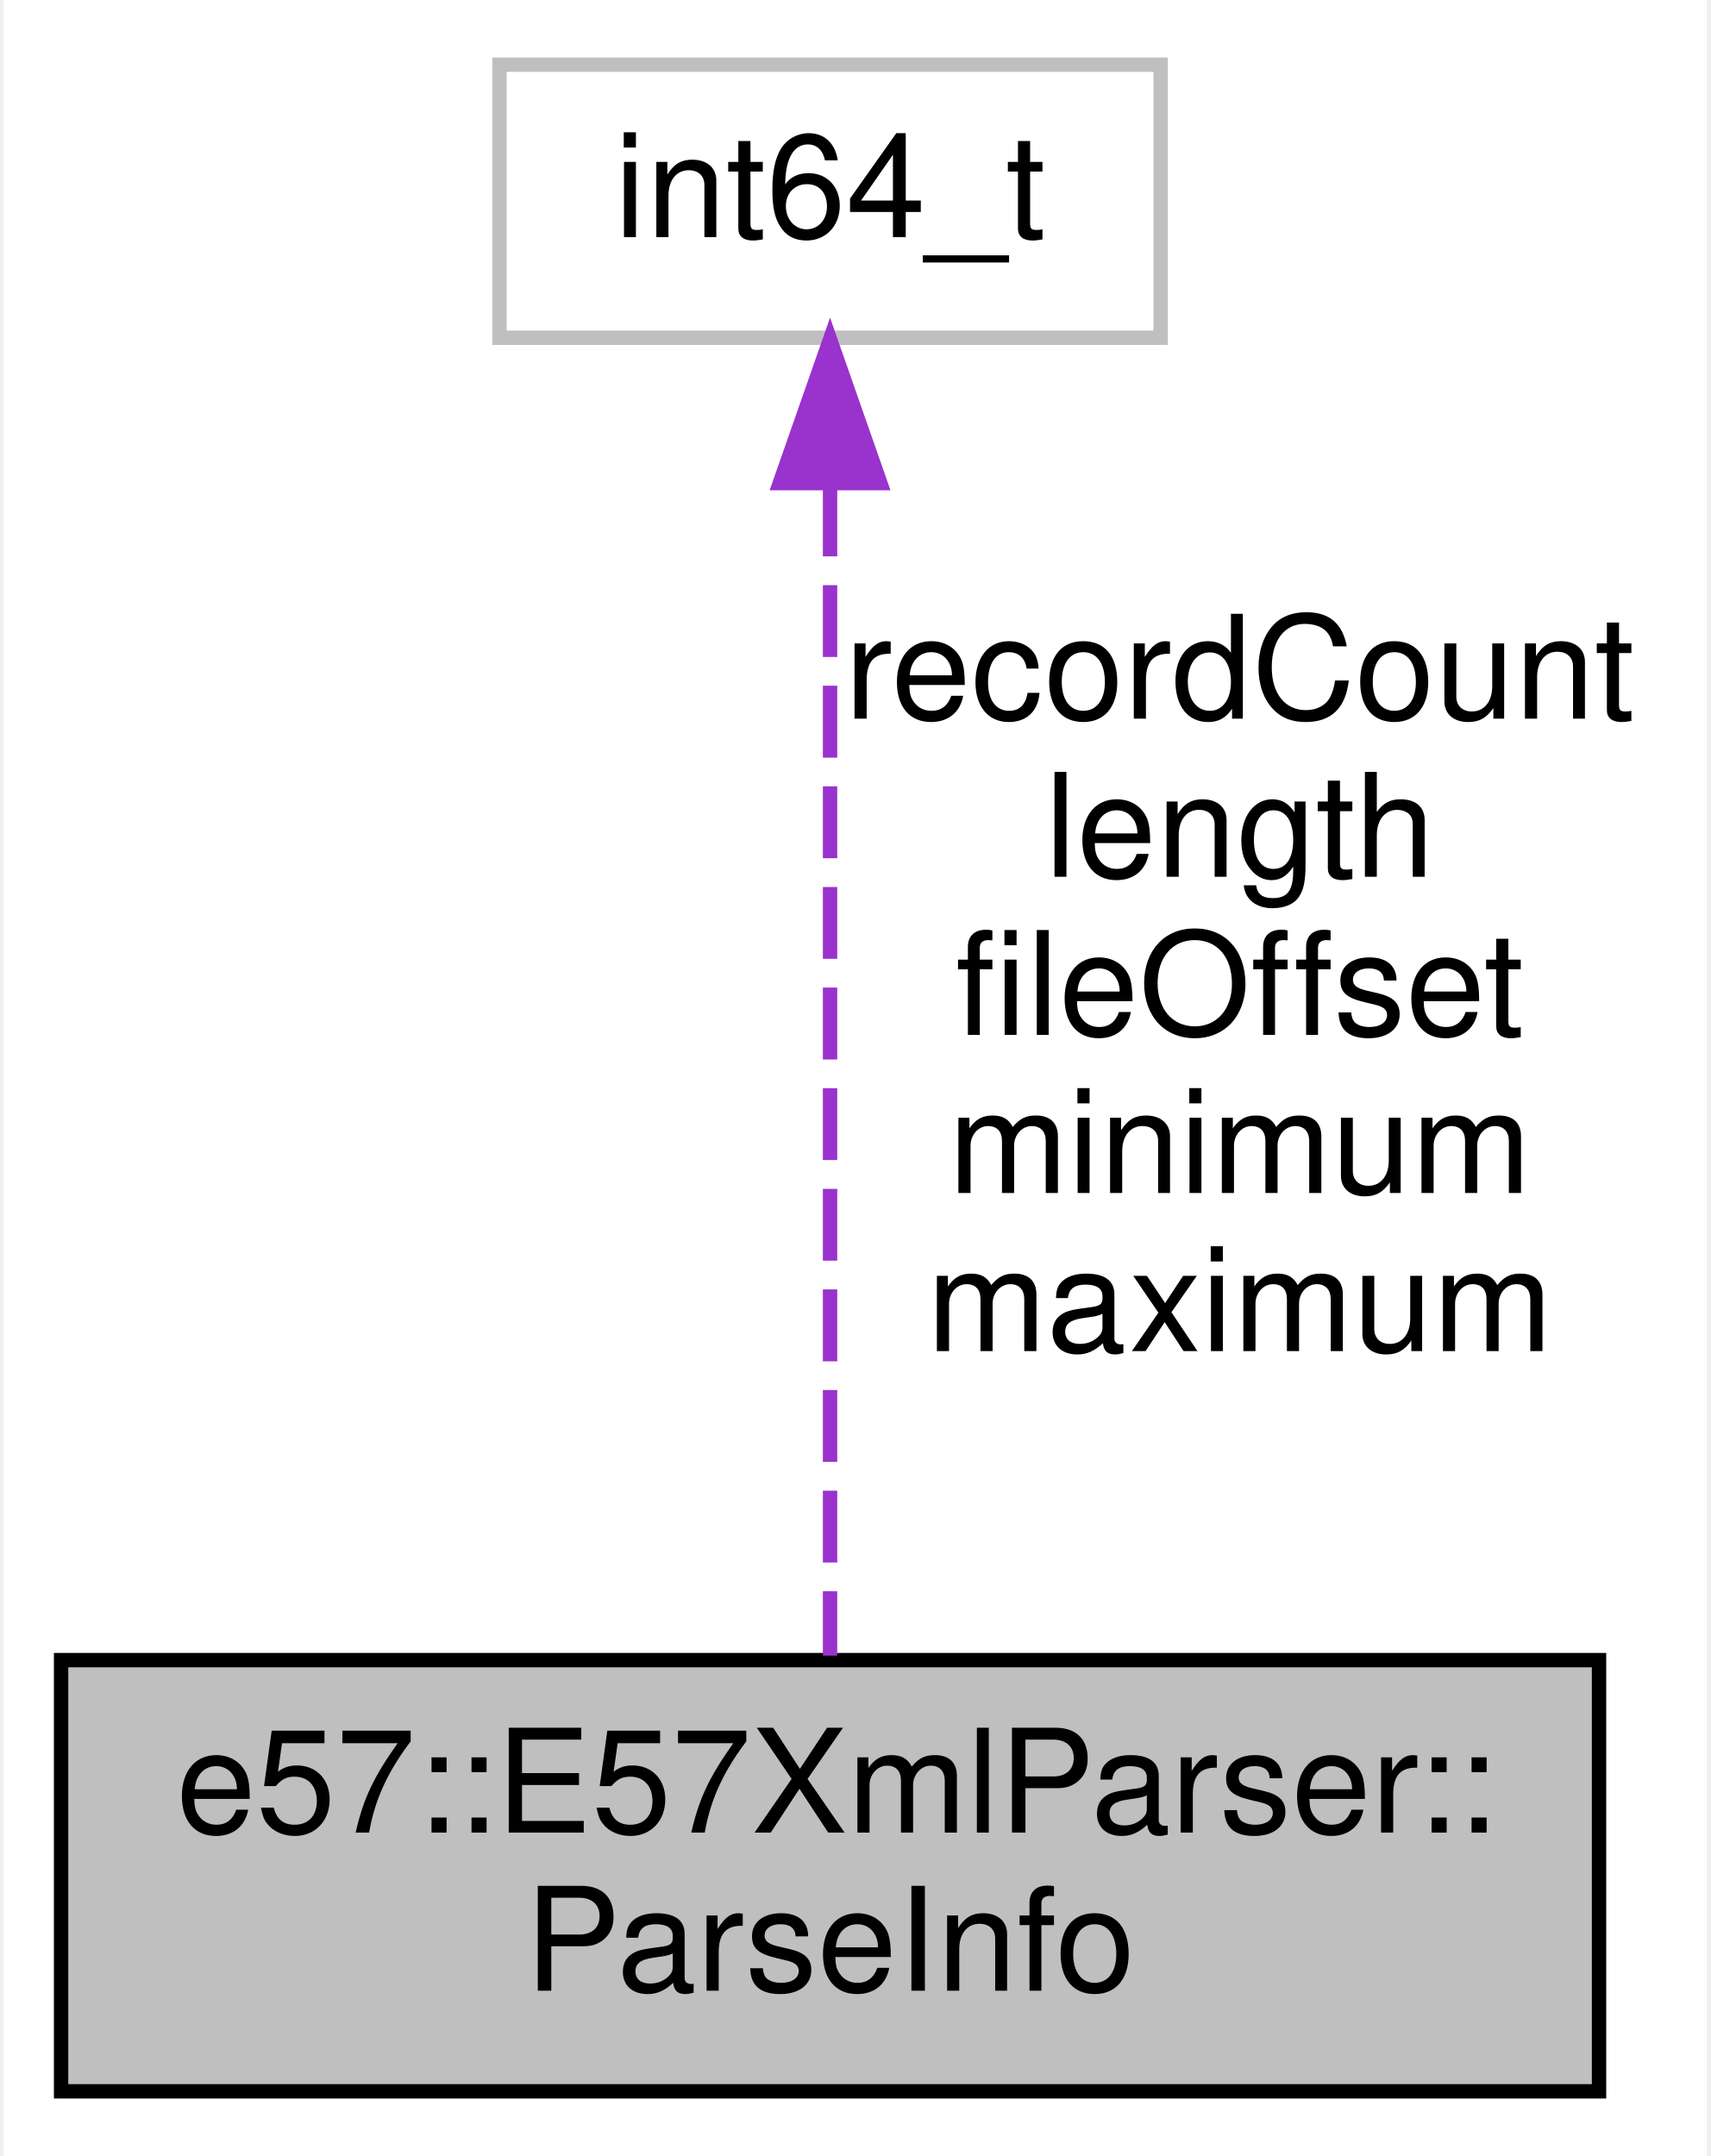
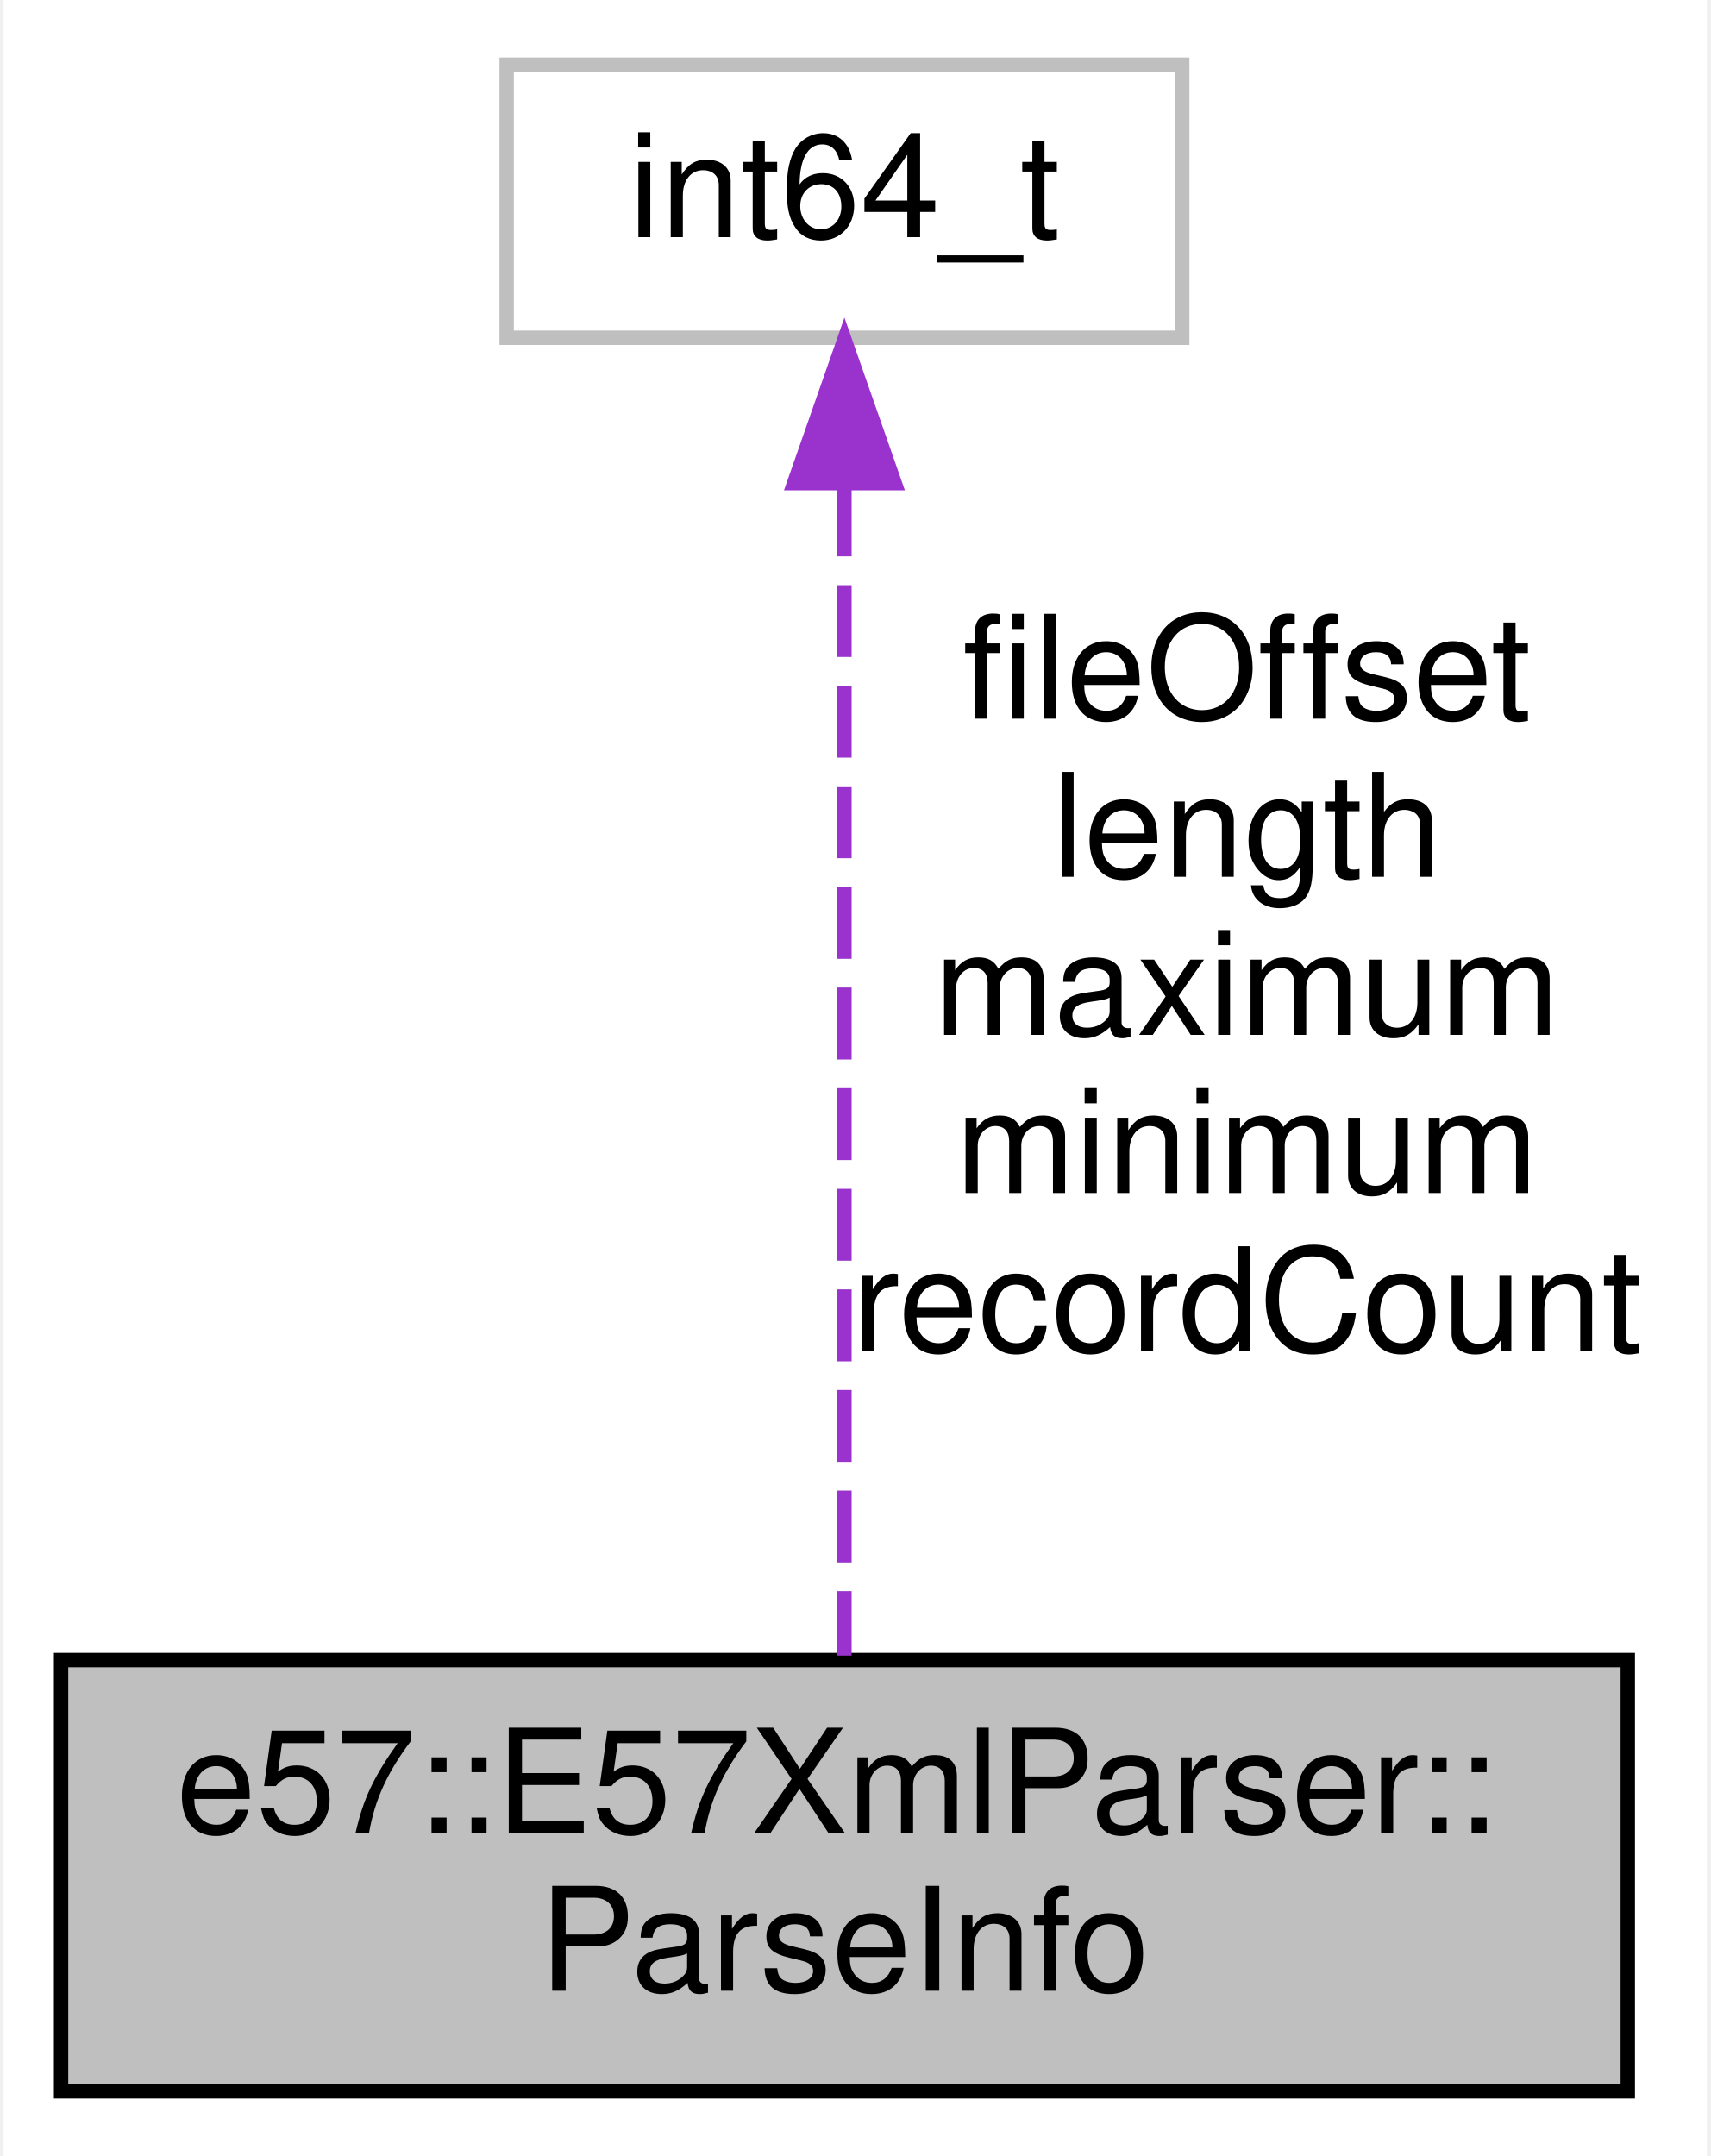
<svg xmlns="http://www.w3.org/2000/svg" xmlns:xlink="http://www.w3.org/1999/xlink" width="119pt" height="150pt" viewBox="0.00 0.00 118.50 150.00">
  <g id="graph0" class="graph" transform="scale(1 1) rotate(0) translate(4 146)">
    <polygon fill="white" stroke="transparent" points="-4,4 -4,-146 114.5,-146 114.5,4 -4,4" />
    <g id="node1" class="node">
      <g id="a_node1">
        <a xlink:title="Image file we are reading.">
-           <polygon fill="#bfbfbf" stroke="black" points="0,-0.5 0,-30.5 107,-30.5 107,-0.5 0,-0.5" />
+           <polygon fill="#bfbfbf" stroke="black" points="0,-0.5 0,-30.5 109,-30.5 109,-0.5 0,-0.5" />
          <text text-anchor="start" x="8" y="-18.5" font-family="Helvetica,sans-Serif" font-size="10.00">e57::E57XmlParser::</text>
-           <text text-anchor="middle" x="53.5" y="-7.5" font-family="Helvetica,sans-Serif" font-size="10.00">ParseInfo</text>
+           <text text-anchor="middle" x="54.5" y="-7.5" font-family="Helvetica,sans-Serif" font-size="10.00">ParseInfo</text>
        </a>
      </g>
    </g>
    <g id="node2" class="node">
      <g id="a_node2">
        <a xlink:title=" ">
-           <polygon fill="white" stroke="#bfbfbf" points="30.5,-122.5 30.5,-141.5 76.5,-141.5 76.5,-122.5 30.5,-122.5" />
-           <text text-anchor="middle" x="53.5" y="-129.5" font-family="Helvetica,sans-Serif" font-size="10.00">int64_t</text>
+           <polygon fill="white" stroke="#bfbfbf" points="31,-122.5 31,-141.5 78,-141.5 78,-122.5 31,-122.5" />
+           <text text-anchor="middle" x="54.5" y="-129.5" font-family="Helvetica,sans-Serif" font-size="10.00">int64_t</text>
        </a>
      </g>
    </g>
    <g id="edge1" class="edge">
-       <path fill="none" stroke="#9a32cd" stroke-dasharray="5,2" d="M53.5,-112.29C53.5,-89.48 53.5,-51.41 53.5,-30.81" />
-       <polygon fill="#9a32cd" stroke="#9a32cd" points="50,-112.39 53.5,-122.39 57,-112.39 50,-112.39" />
-       <text text-anchor="middle" x="82" y="-96" font-family="Helvetica,sans-Serif" font-size="10.00"> recordCount</text>
-       <text text-anchor="middle" x="82" y="-85" font-family="Helvetica,sans-Serif" font-size="10.00">length</text>
-       <text text-anchor="middle" x="82" y="-74" font-family="Helvetica,sans-Serif" font-size="10.00">fileOffset</text>
-       <text text-anchor="middle" x="82" y="-63" font-family="Helvetica,sans-Serif" font-size="10.00">minimum</text>
-       <text text-anchor="middle" x="82" y="-52" font-family="Helvetica,sans-Serif" font-size="10.00">maximum</text>
+       <path fill="none" stroke="#9a32cd" stroke-dasharray="5,2" d="M54.5,-112.29C54.5,-89.48 54.5,-51.41 54.5,-30.81" />
+       <polygon fill="#9a32cd" stroke="#9a32cd" points="51,-112.39 54.5,-122.39 58,-112.39 51,-112.39" />
+       <text text-anchor="middle" x="82.5" y="-96" font-family="Helvetica,sans-Serif" font-size="10.00"> fileOffset</text>
+       <text text-anchor="middle" x="82.5" y="-85" font-family="Helvetica,sans-Serif" font-size="10.00">length</text>
+       <text text-anchor="middle" x="82.5" y="-74" font-family="Helvetica,sans-Serif" font-size="10.00">maximum</text>
+       <text text-anchor="middle" x="82.5" y="-63" font-family="Helvetica,sans-Serif" font-size="10.00">minimum</text>
+       <text text-anchor="middle" x="82.5" y="-52" font-family="Helvetica,sans-Serif" font-size="10.00">recordCount</text>
    </g>
  </g>
</svg>
